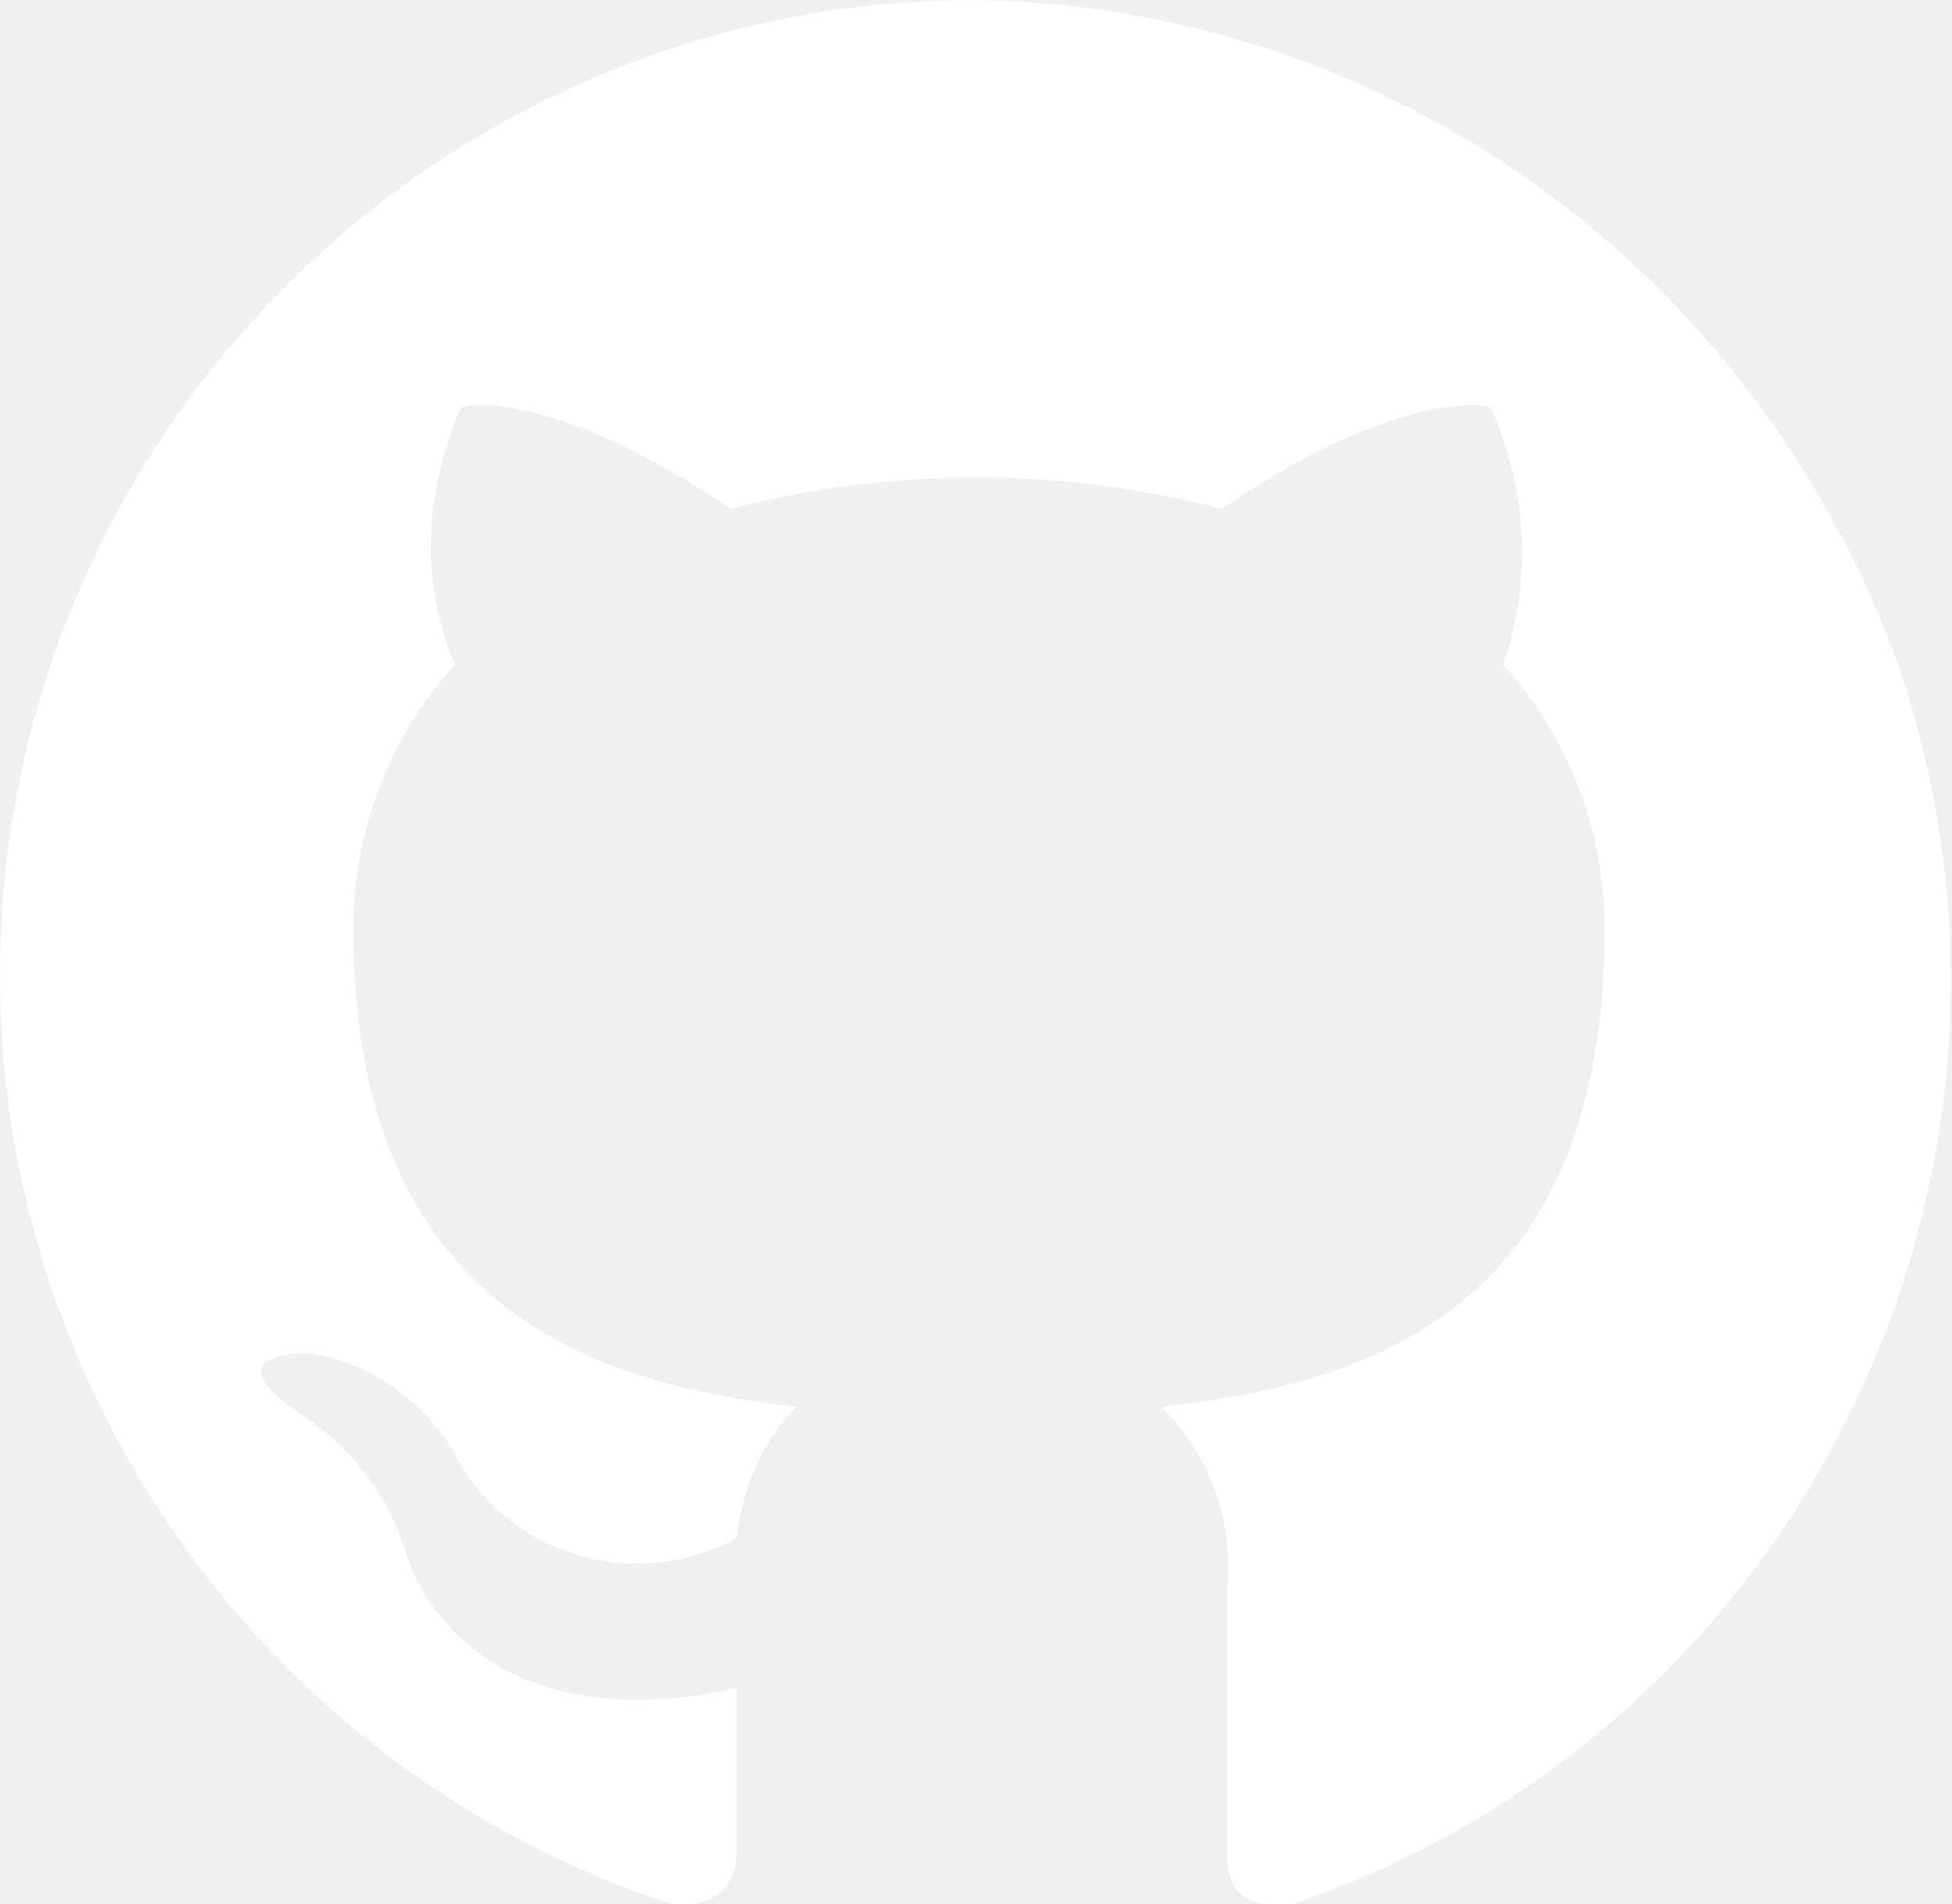
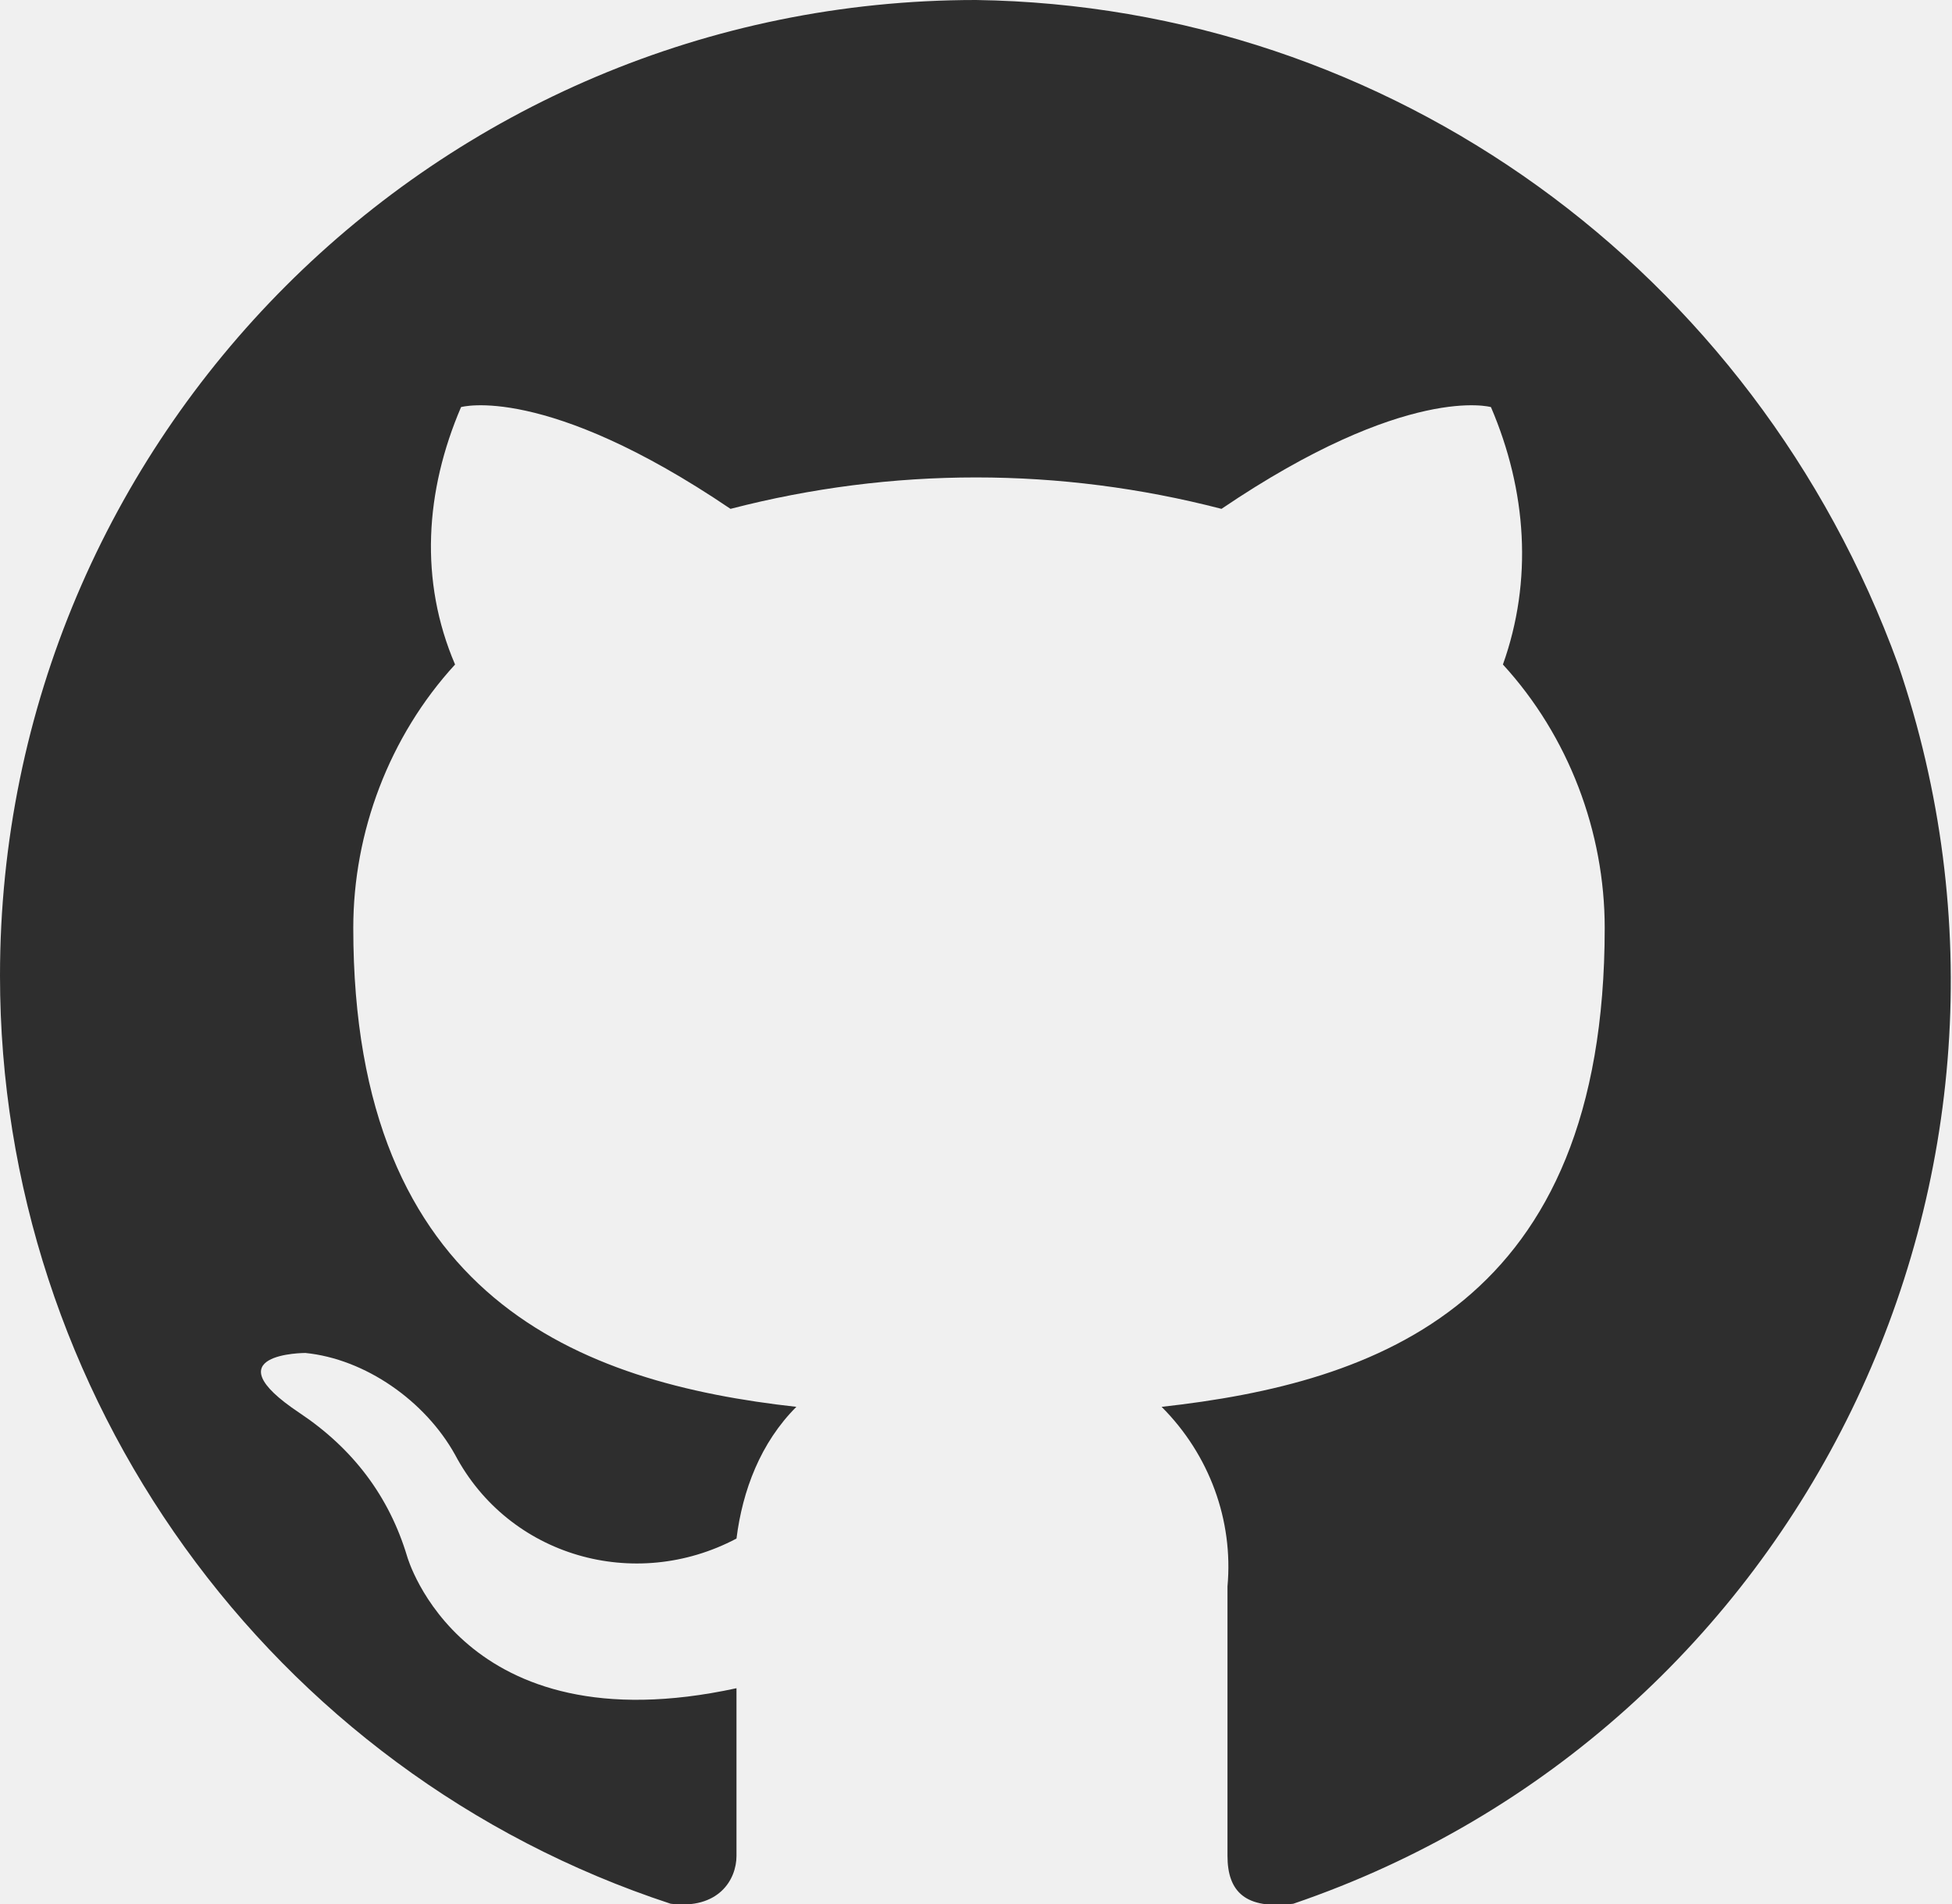
<svg xmlns="http://www.w3.org/2000/svg" version="1.1" id="Layer_1" x="0px" y="0px" viewBox="0 0 32.6 31.8" style="enable-background:new 0 0 32.6 31.8;" xml:space="preserve">
  <style type="text/css">
- 	.st0{fill:#FFFFFF;}
+ 	.st0{fill:#2E2E2E;}
</style>
  <g id="Layer_2_1_">
    <g id="Layer_1-2">
-       <path class="st0" d="M16.3,0C7.3,0,0,7.3,0,16.3c0,7,4.5,13.3,11.2,15.5c0.8,0.1,1.1-0.4,1.1-0.8s0-1.4,0-2.8    c-4.6,1-5.5-2.2-5.5-2.2c-0.3-1-0.9-1.8-1.8-2.4c-1.5-1,0.1-1,0.1-1c1,0.1,2,0.8,2.5,1.7c0.9,1.7,3,2.3,4.7,1.4c0,0,0,0,0,0    c0.1-0.8,0.4-1.6,1-2.2c-3.6-0.4-7.4-1.8-7.4-8c0-1.6,0.6-3.2,1.7-4.4C7,9.7,7.1,8.2,7.7,6.8c0,0,1.4-0.4,4.5,1.7    c2.7-0.7,5.5-0.7,8.2,0c3.1-2.1,4.5-1.7,4.5-1.7c0.6,1.4,0.7,2.9,0.2,4.3c1.1,1.2,1.7,2.8,1.7,4.4c0,6.3-3.8,7.6-7.4,8    c0.8,0.8,1.2,1.9,1.1,3c0,2.2,0,3.9,0,4.5s0.3,0.9,1.1,0.8c8.5-2.9,13-12.2,10.1-20.7C29.3,4.5,23.2,0.1,16.3,0z" />
+       <path class="st0" d="M16.3,0C7.3,0,0,7.3,0,16.3c0,7,4.5,13.3,11.2,15.5c0.8,0.1,1.1-0.4,1.1-0.8s0-1.4,0-2.8    c-4.6,1-5.5-2.2-5.5-2.2c-0.3-1-0.9-1.8-1.8-2.4c-1.5-1,0.1-1,0.1-1c1,0.1,2,0.8,2.5,1.7c0.9,1.7,3,2.3,4.7,1.4l0,0    c0.1-0.8,0.4-1.6,1-2.2c-3.6-0.4-7.4-1.8-7.4-8c0-1.6,0.6-3.2,1.7-4.4C7,9.7,7.1,8.2,7.7,6.8c0,0,1.4-0.4,4.5,1.7    c2.7-0.7,5.5-0.7,8.2,0c3.1-2.1,4.5-1.7,4.5-1.7c0.6,1.4,0.7,2.9,0.2,4.3c1.1,1.2,1.7,2.8,1.7,4.4c0,6.3-3.8,7.6-7.4,8    c0.8,0.8,1.2,1.9,1.1,3c0,2.2,0,3.9,0,4.5s0.3,0.9,1.1,0.8c8.5-2.9,13-12.2,10.1-20.7C29.3,4.5,23.2,0.1,16.3,0z" />
    </g>
  </g>
</svg>
